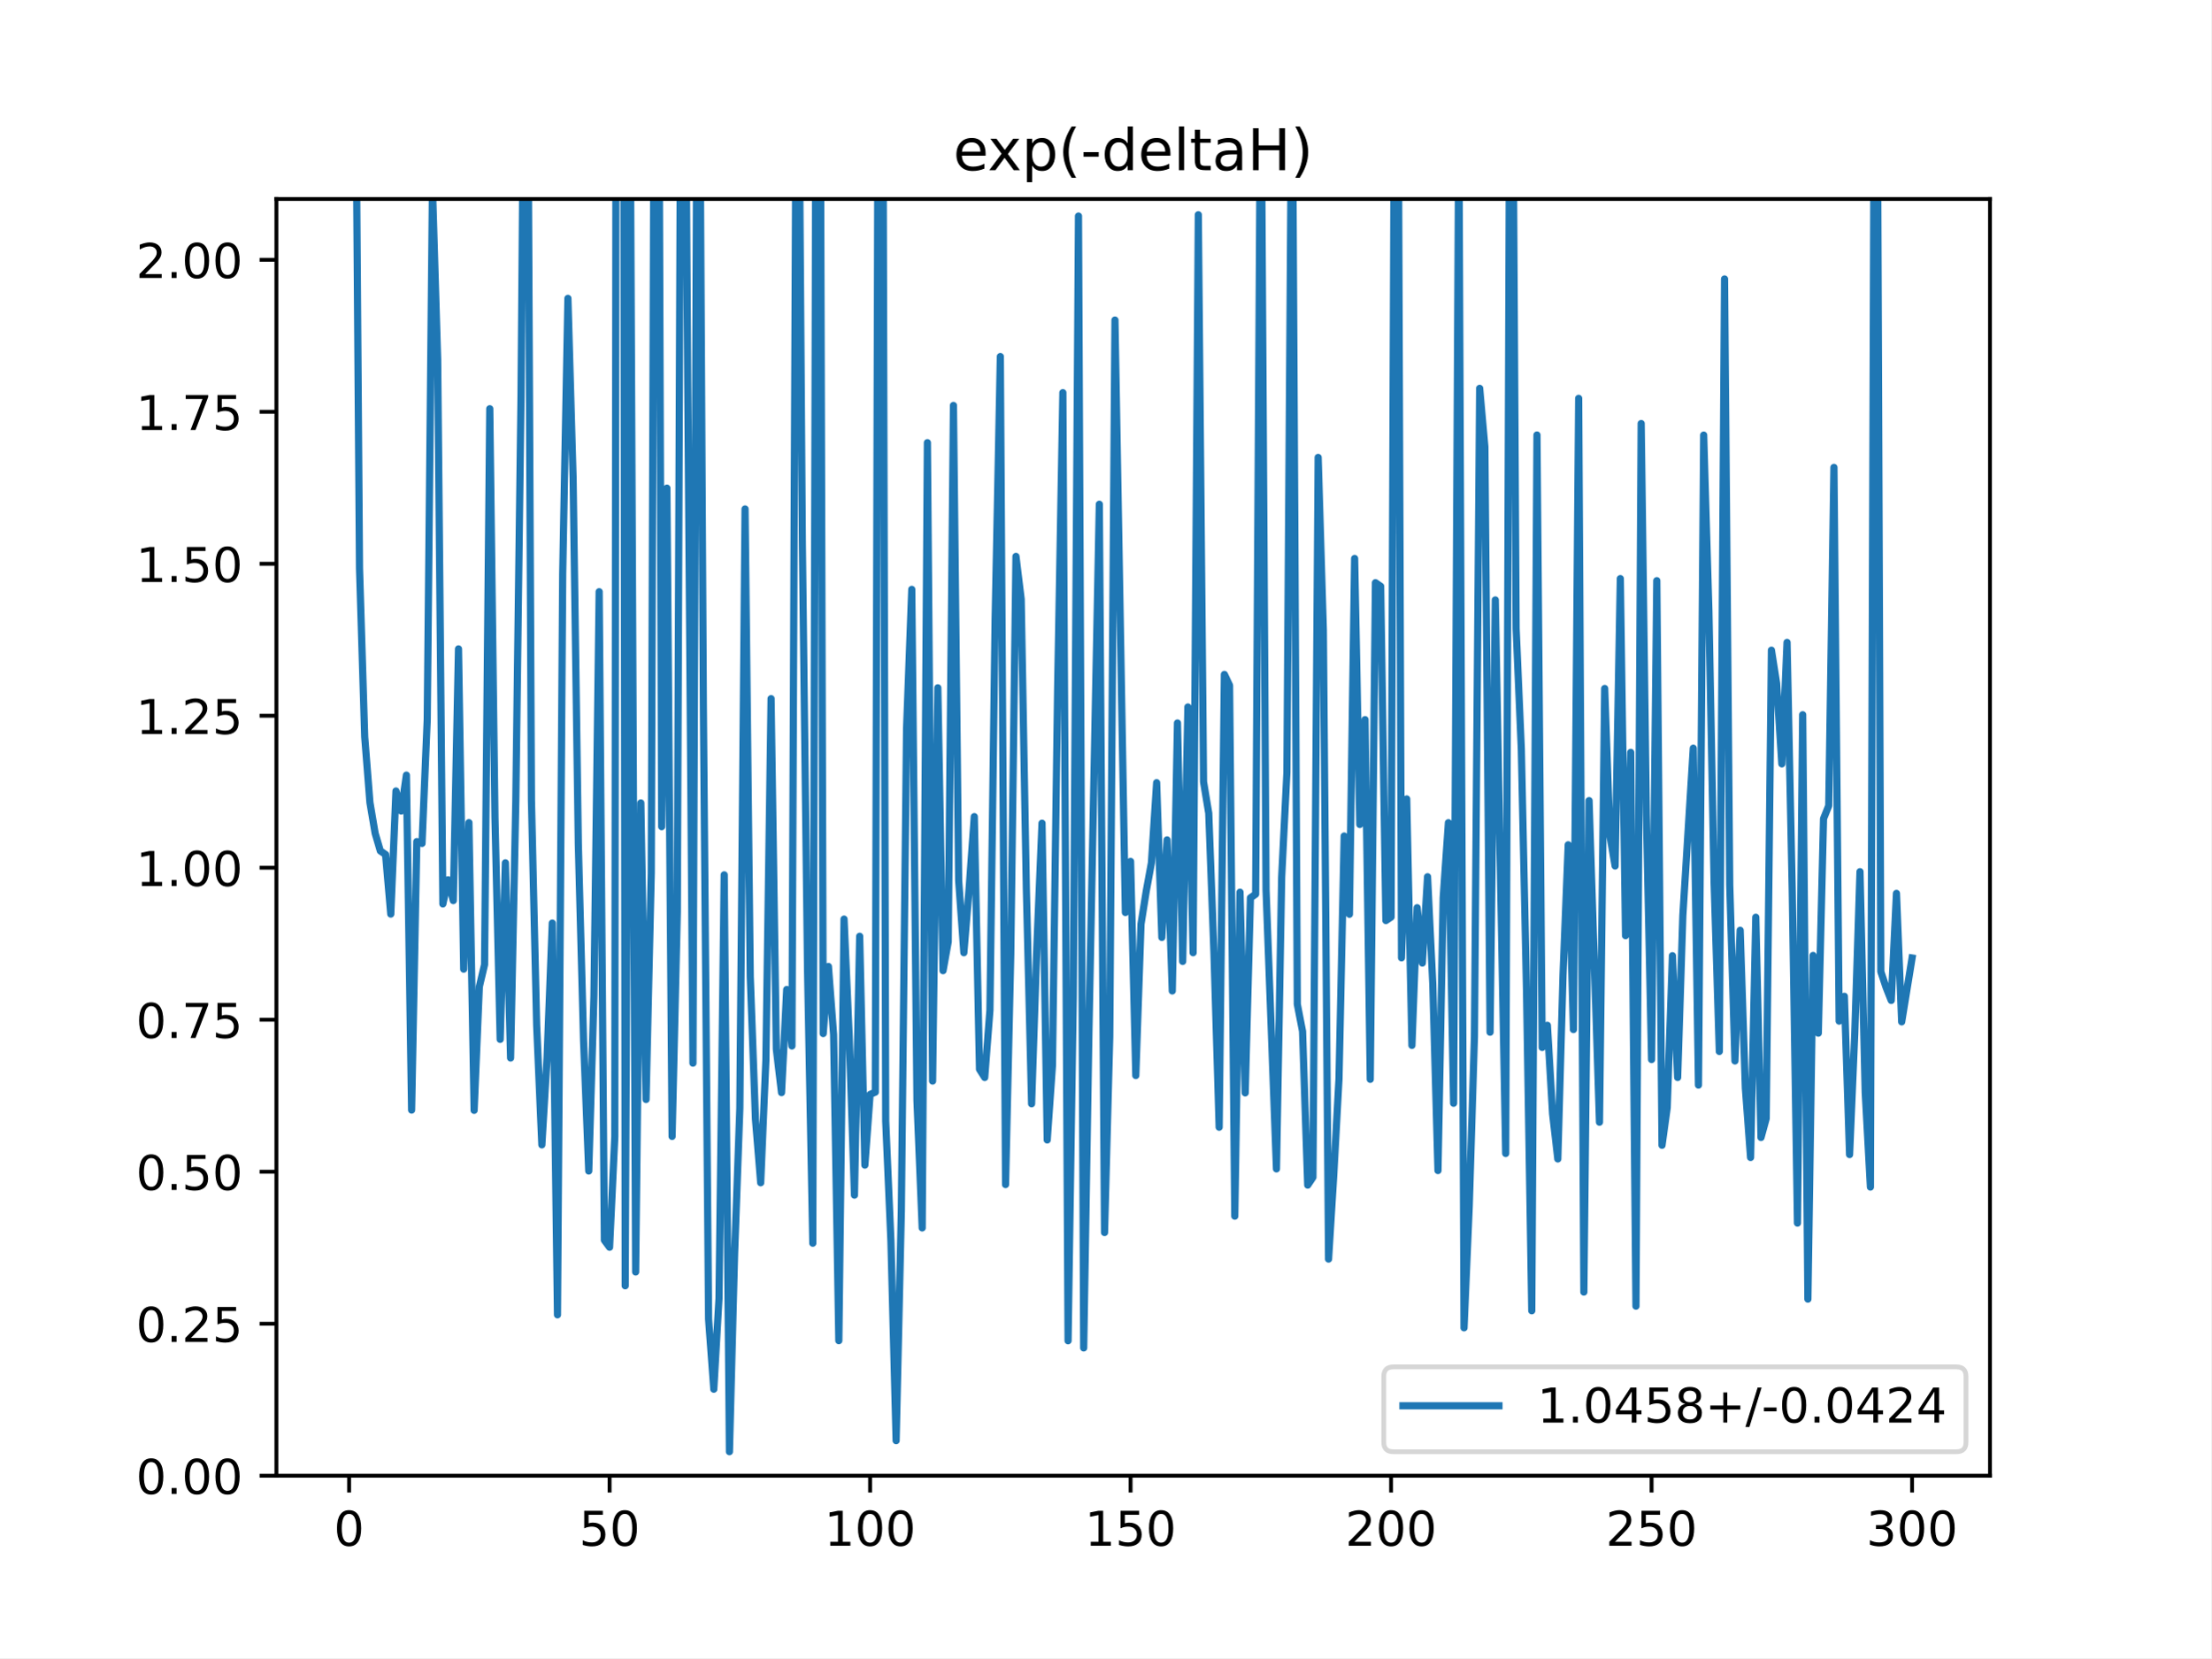
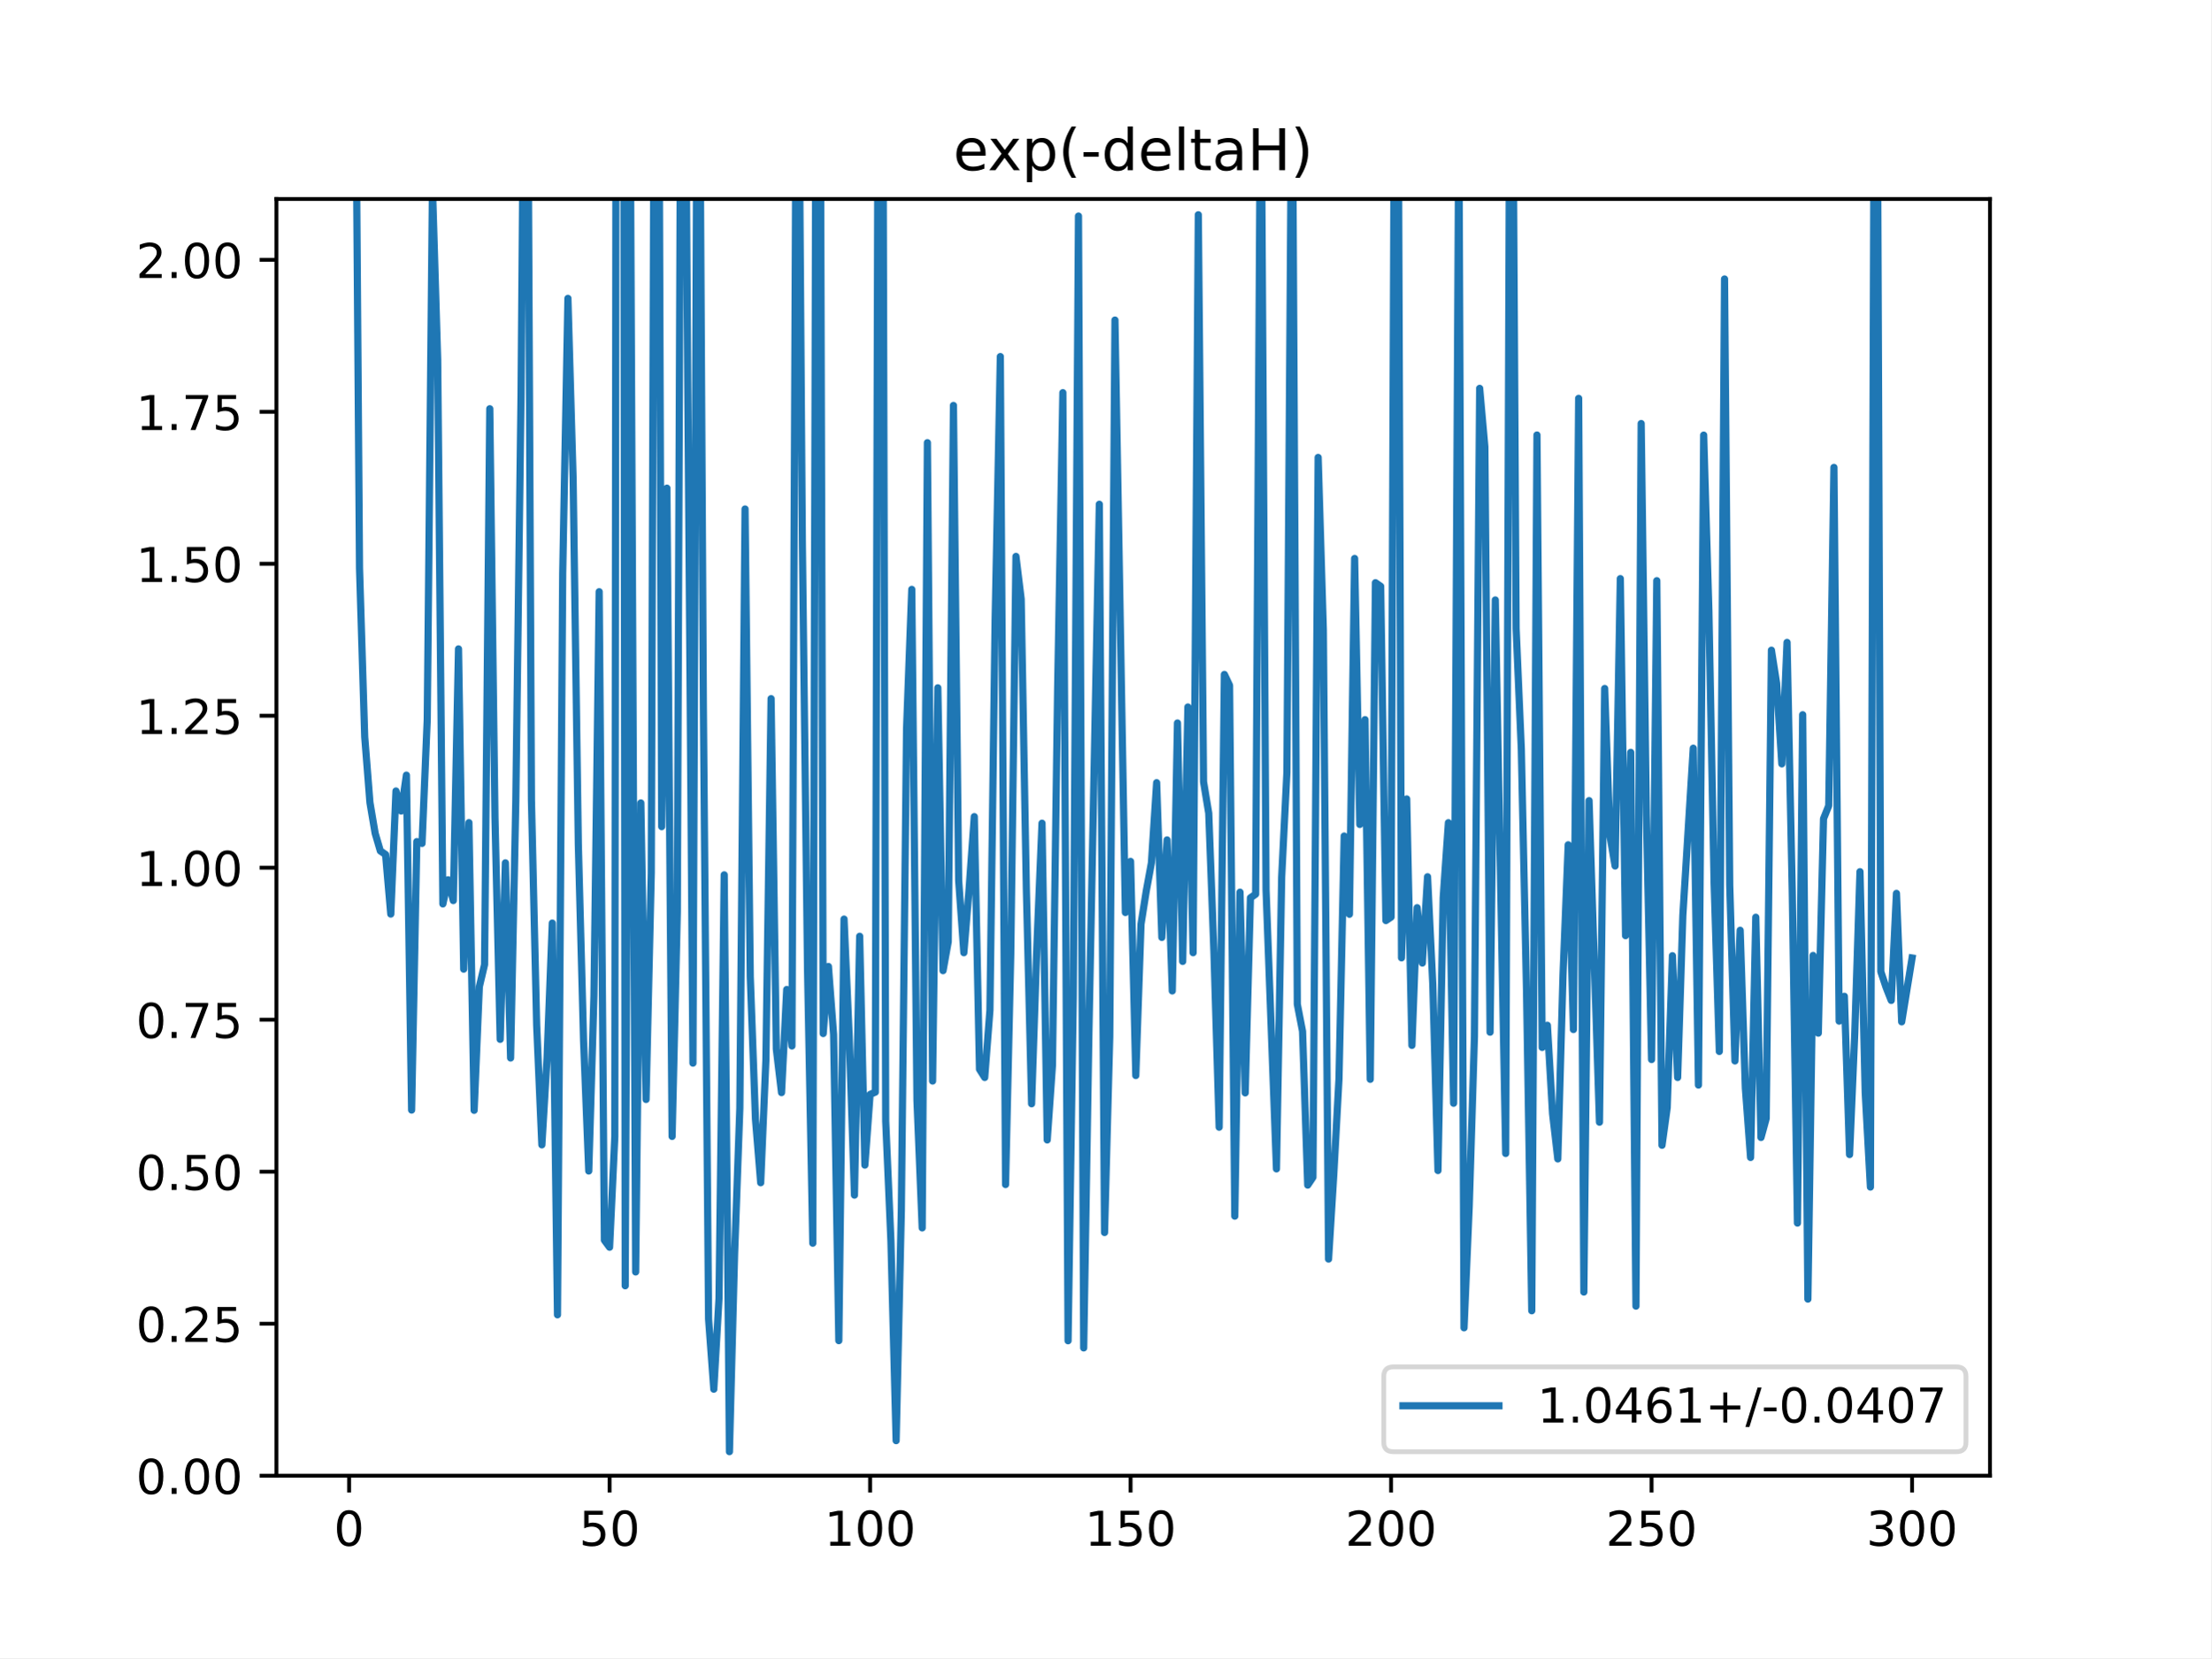
<svg xmlns="http://www.w3.org/2000/svg" xmlns:xlink="http://www.w3.org/1999/xlink" height="345.6pt" version="1.1" viewBox="0 0 460.8 345.6" width="460.8pt">
  <defs>
    <style type="text/css">
*{stroke-linecap:butt;stroke-linejoin:round;}
  </style>
  </defs>
  <g id="figure_1">
    <g id="patch_1">
      <path d="M 0 345.6  L 460.8 345.6  L 460.8 0  L 0 0  z " style="fill:#ffffff;" />
    </g>
    <g id="axes_1">
      <g id="patch_2">
        <path d="M 57.6 307.584  L 414.72 307.584  L 414.72 41.472  L 57.6 41.472  z " style="fill:#ffffff;" />
      </g>
      <g id="matplotlib.axis_1">
        <g id="xtick_1">
          <g id="line2d_1">
            <defs>
-               <path d="M 0 0  L 0 3.5  " id="m88eed2f57a" style="stroke:#000000;stroke-width:0.8;" />
-             </defs>
-             <g>
-               <use style="stroke:#000000;stroke-width:0.8;" x="72.747" xlink:href="#m88eed2f57a" y="307.584" />
+               <path d="M 0 0  L 0 3.5  " id="m25306dffff" style="stroke:#000000;stroke-width:0.8;" />
+             </defs>
+             <g>
+               <use style="stroke:#000000;stroke-width:0.8;" x="72.747" xlink:href="#m25306dffff" y="307.584" />
            </g>
          </g>
          <g id="text_1">
            <defs>
              <path d="M 31.781 66.406  Q 24.172 66.406 20.328 58.906  Q 16.5 51.422 16.5 36.375  Q 16.5 21.391 20.328 13.891  Q 24.172 6.391 31.781 6.391  Q 39.453 6.391 43.281 13.891  Q 47.125 21.391 47.125 36.375  Q 47.125 51.422 43.281 58.906  Q 39.453 66.406 31.781 66.406  z M 31.781 74.219  Q 44.047 74.219 50.516 64.516  Q 56.984 54.828 56.984 36.375  Q 56.984 17.969 50.516 8.266  Q 44.047 -1.422 31.781 -1.422  Q 19.531 -1.422 13.062 8.266  Q 6.594 17.969 6.594 36.375  Q 6.594 54.828 13.062 64.516  Q 19.531 74.219 31.781 74.219  z " id="DejaVuSans-48" />
            </defs>
            <g transform="translate(69.56568 322.1824)scale(0.1 -0.1)">
              <use xlink:href="#DejaVuSans-48" />
            </g>
          </g>
        </g>
        <g id="xtick_2">
          <g id="line2d_2">
            <g>
-               <use style="stroke:#000000;stroke-width:0.8;" x="127.037" xlink:href="#m88eed2f57a" y="307.584" />
+               <use style="stroke:#000000;stroke-width:0.8;" x="127.037" xlink:href="#m25306dffff" y="307.584" />
            </g>
          </g>
          <g id="text_2">
            <defs>
              <path d="M 10.797 72.906  L 49.516 72.906  L 49.516 64.594  L 19.828 64.594  L 19.828 46.734  Q 21.969 47.469 24.109 47.828  Q 26.266 48.188 28.422 48.188  Q 40.625 48.188 47.75 41.5  Q 54.891 34.812 54.891 23.391  Q 54.891 11.625 47.562 5.094  Q 40.234 -1.422 26.906 -1.422  Q 22.312 -1.422 17.547 -0.641  Q 12.797 0.141 7.719 1.703  L 7.719 11.625  Q 12.109 9.234 16.797 8.062  Q 21.484 6.891 26.703 6.891  Q 35.156 6.891 40.078 11.328  Q 45.016 15.766 45.016 23.391  Q 45.016 31 40.078 35.438  Q 35.156 39.891 26.703 39.891  Q 22.75 39.891 18.812 39.016  Q 14.891 38.141 10.797 36.281  z " id="DejaVuSans-53" />
            </defs>
            <g transform="translate(120.6745 322.1824)scale(0.1 -0.1)">
              <use xlink:href="#DejaVuSans-53" />
              <use x="63.623" xlink:href="#DejaVuSans-48" />
            </g>
          </g>
        </g>
        <g id="xtick_3">
          <g id="line2d_3">
            <g>
-               <use style="stroke:#000000;stroke-width:0.8;" x="181.327" xlink:href="#m88eed2f57a" y="307.584" />
+               <use style="stroke:#000000;stroke-width:0.8;" x="181.327" xlink:href="#m25306dffff" y="307.584" />
            </g>
          </g>
          <g id="text_3">
            <defs>
              <path d="M 12.406 8.297  L 28.516 8.297  L 28.516 63.922  L 10.984 60.406  L 10.984 69.391  L 28.422 72.906  L 38.281 72.906  L 38.281 8.297  L 54.391 8.297  L 54.391 0  L 12.406 0  z " id="DejaVuSans-49" />
            </defs>
            <g transform="translate(171.7833 322.1824)scale(0.1 -0.1)">
              <use xlink:href="#DejaVuSans-49" />
              <use x="63.623" xlink:href="#DejaVuSans-48" />
              <use x="127.246" xlink:href="#DejaVuSans-48" />
            </g>
          </g>
        </g>
        <g id="xtick_4">
          <g id="line2d_4">
            <g>
-               <use style="stroke:#000000;stroke-width:0.8;" x="235.617" xlink:href="#m88eed2f57a" y="307.584" />
+               <use style="stroke:#000000;stroke-width:0.8;" x="235.617" xlink:href="#m25306dffff" y="307.584" />
            </g>
          </g>
          <g id="text_4">
            <g transform="translate(226.0733 322.1824)scale(0.1 -0.1)">
              <use xlink:href="#DejaVuSans-49" />
              <use x="63.623" xlink:href="#DejaVuSans-53" />
              <use x="127.246" xlink:href="#DejaVuSans-48" />
            </g>
          </g>
        </g>
        <g id="xtick_5">
          <g id="line2d_5">
            <g>
-               <use style="stroke:#000000;stroke-width:0.8;" x="289.907" xlink:href="#m88eed2f57a" y="307.584" />
+               <use style="stroke:#000000;stroke-width:0.8;" x="289.907" xlink:href="#m25306dffff" y="307.584" />
            </g>
          </g>
          <g id="text_5">
            <defs>
              <path d="M 19.188 8.297  L 53.609 8.297  L 53.609 0  L 7.328 0  L 7.328 8.297  Q 12.938 14.109 22.625 23.891  Q 32.328 33.688 34.812 36.531  Q 39.547 41.844 41.422 45.531  Q 43.312 49.219 43.312 52.781  Q 43.312 58.594 39.234 62.25  Q 35.156 65.922 28.609 65.922  Q 23.969 65.922 18.812 64.312  Q 13.672 62.703 7.812 59.422  L 7.812 69.391  Q 13.766 71.781 18.938 73  Q 24.125 74.219 28.422 74.219  Q 39.75 74.219 46.484 68.547  Q 53.219 62.891 53.219 53.422  Q 53.219 48.922 51.531 44.891  Q 49.859 40.875 45.406 35.406  Q 44.188 33.984 37.641 27.219  Q 31.109 20.453 19.188 8.297  z " id="DejaVuSans-50" />
            </defs>
            <g transform="translate(280.3634 322.1824)scale(0.1 -0.1)">
              <use xlink:href="#DejaVuSans-50" />
              <use x="63.623" xlink:href="#DejaVuSans-48" />
              <use x="127.246" xlink:href="#DejaVuSans-48" />
            </g>
          </g>
        </g>
        <g id="xtick_6">
          <g id="line2d_6">
            <g>
-               <use style="stroke:#000000;stroke-width:0.8;" x="344.197" xlink:href="#m88eed2f57a" y="307.584" />
+               <use style="stroke:#000000;stroke-width:0.8;" x="344.197" xlink:href="#m25306dffff" y="307.584" />
            </g>
          </g>
          <g id="text_6">
            <g transform="translate(334.6535 322.1824)scale(0.1 -0.1)">
              <use xlink:href="#DejaVuSans-50" />
              <use x="63.623" xlink:href="#DejaVuSans-53" />
              <use x="127.246" xlink:href="#DejaVuSans-48" />
            </g>
          </g>
        </g>
        <g id="xtick_7">
          <g id="line2d_7">
            <g>
-               <use style="stroke:#000000;stroke-width:0.8;" x="398.487" xlink:href="#m88eed2f57a" y="307.584" />
+               <use style="stroke:#000000;stroke-width:0.8;" x="398.487" xlink:href="#m25306dffff" y="307.584" />
            </g>
          </g>
          <g id="text_7">
            <defs>
              <path d="M 40.578 39.312  Q 47.656 37.797 51.625 33  Q 55.609 28.219 55.609 21.188  Q 55.609 10.406 48.188 4.484  Q 40.766 -1.422 27.094 -1.422  Q 22.516 -1.422 17.656 -0.516  Q 12.797 0.391 7.625 2.203  L 7.625 11.719  Q 11.719 9.328 16.594 8.109  Q 21.484 6.891 26.812 6.891  Q 36.078 6.891 40.938 10.547  Q 45.797 14.203 45.797 21.188  Q 45.797 27.641 41.281 31.266  Q 36.766 34.906 28.719 34.906  L 20.219 34.906  L 20.219 43.016  L 29.109 43.016  Q 36.375 43.016 40.234 45.922  Q 44.094 48.828 44.094 54.297  Q 44.094 59.906 40.109 62.906  Q 36.141 65.922 28.719 65.922  Q 24.656 65.922 20.016 65.031  Q 15.375 64.156 9.812 62.312  L 9.812 71.094  Q 15.438 72.656 20.344 73.438  Q 25.25 74.219 29.594 74.219  Q 40.828 74.219 47.359 69.109  Q 53.906 64.016 53.906 55.328  Q 53.906 49.266 50.438 45.094  Q 46.969 40.922 40.578 39.312  z " id="DejaVuSans-51" />
            </defs>
            <g transform="translate(388.9435 322.1824)scale(0.1 -0.1)">
              <use xlink:href="#DejaVuSans-51" />
              <use x="63.623" xlink:href="#DejaVuSans-48" />
              <use x="127.246" xlink:href="#DejaVuSans-48" />
            </g>
          </g>
        </g>
      </g>
      <g id="matplotlib.axis_2">
        <g id="ytick_1">
          <g id="line2d_8">
            <defs>
-               <path d="M 0 0  L -3.5 0  " id="m463109baa3" style="stroke:#000000;stroke-width:0.8;" />
-             </defs>
-             <g>
-               <use style="stroke:#000000;stroke-width:0.8;" x="57.6" xlink:href="#m463109baa3" y="307.584" />
+               <path d="M 0 0  L -3.5 0  " id="mc7bb768da4" style="stroke:#000000;stroke-width:0.8;" />
+             </defs>
+             <g>
+               <use style="stroke:#000000;stroke-width:0.8;" x="57.6" xlink:href="#mc7bb768da4" y="307.584" />
            </g>
          </g>
          <g id="text_8">
            <defs>
              <path d="M 10.688 12.406  L 21 12.406  L 21 0  L 10.688 0  z " id="DejaVuSans-46" />
            </defs>
            <g transform="translate(28.33438 311.3832)scale(0.1 -0.1)">
              <use xlink:href="#DejaVuSans-48" />
              <use x="63.623" xlink:href="#DejaVuSans-46" />
              <use x="95.41" xlink:href="#DejaVuSans-48" />
              <use x="159.033" xlink:href="#DejaVuSans-48" />
            </g>
          </g>
        </g>
        <g id="ytick_2">
          <g id="line2d_9">
            <g>
-               <use style="stroke:#000000;stroke-width:0.8;" x="57.6" xlink:href="#m463109baa3" y="275.904" />
+               <use style="stroke:#000000;stroke-width:0.8;" x="57.6" xlink:href="#mc7bb768da4" y="275.904" />
            </g>
          </g>
          <g id="text_9">
            <g transform="translate(28.33438 279.7032)scale(0.1 -0.1)">
              <use xlink:href="#DejaVuSans-48" />
              <use x="63.623" xlink:href="#DejaVuSans-46" />
              <use x="95.41" xlink:href="#DejaVuSans-50" />
              <use x="159.033" xlink:href="#DejaVuSans-53" />
            </g>
          </g>
        </g>
        <g id="ytick_3">
          <g id="line2d_10">
            <g>
-               <use style="stroke:#000000;stroke-width:0.8;" x="57.6" xlink:href="#m463109baa3" y="244.224" />
+               <use style="stroke:#000000;stroke-width:0.8;" x="57.6" xlink:href="#mc7bb768da4" y="244.224" />
            </g>
          </g>
          <g id="text_10">
            <g transform="translate(28.33438 248.0232)scale(0.1 -0.1)">
              <use xlink:href="#DejaVuSans-48" />
              <use x="63.623" xlink:href="#DejaVuSans-46" />
              <use x="95.41" xlink:href="#DejaVuSans-53" />
              <use x="159.033" xlink:href="#DejaVuSans-48" />
            </g>
          </g>
        </g>
        <g id="ytick_4">
          <g id="line2d_11">
            <g>
-               <use style="stroke:#000000;stroke-width:0.8;" x="57.6" xlink:href="#m463109baa3" y="212.544" />
+               <use style="stroke:#000000;stroke-width:0.8;" x="57.6" xlink:href="#mc7bb768da4" y="212.544" />
            </g>
          </g>
          <g id="text_11">
            <defs>
              <path d="M 8.203 72.906  L 55.078 72.906  L 55.078 68.703  L 28.609 0  L 18.312 0  L 43.219 64.594  L 8.203 64.594  z " id="DejaVuSans-55" />
            </defs>
            <g transform="translate(28.33438 216.3432)scale(0.1 -0.1)">
              <use xlink:href="#DejaVuSans-48" />
              <use x="63.623" xlink:href="#DejaVuSans-46" />
              <use x="95.41" xlink:href="#DejaVuSans-55" />
              <use x="159.033" xlink:href="#DejaVuSans-53" />
            </g>
          </g>
        </g>
        <g id="ytick_5">
          <g id="line2d_12">
            <g>
-               <use style="stroke:#000000;stroke-width:0.8;" x="57.6" xlink:href="#m463109baa3" y="180.864" />
+               <use style="stroke:#000000;stroke-width:0.8;" x="57.6" xlink:href="#mc7bb768da4" y="180.864" />
            </g>
          </g>
          <g id="text_12">
            <g transform="translate(28.33438 184.6632)scale(0.1 -0.1)">
              <use xlink:href="#DejaVuSans-49" />
              <use x="63.623" xlink:href="#DejaVuSans-46" />
              <use x="95.41" xlink:href="#DejaVuSans-48" />
              <use x="159.033" xlink:href="#DejaVuSans-48" />
            </g>
          </g>
        </g>
        <g id="ytick_6">
          <g id="line2d_13">
            <g>
-               <use style="stroke:#000000;stroke-width:0.8;" x="57.6" xlink:href="#m463109baa3" y="149.184" />
+               <use style="stroke:#000000;stroke-width:0.8;" x="57.6" xlink:href="#mc7bb768da4" y="149.184" />
            </g>
          </g>
          <g id="text_13">
            <g transform="translate(28.33438 152.9832)scale(0.1 -0.1)">
              <use xlink:href="#DejaVuSans-49" />
              <use x="63.623" xlink:href="#DejaVuSans-46" />
              <use x="95.41" xlink:href="#DejaVuSans-50" />
              <use x="159.033" xlink:href="#DejaVuSans-53" />
            </g>
          </g>
        </g>
        <g id="ytick_7">
          <g id="line2d_14">
            <g>
-               <use style="stroke:#000000;stroke-width:0.8;" x="57.6" xlink:href="#m463109baa3" y="117.504" />
+               <use style="stroke:#000000;stroke-width:0.8;" x="57.6" xlink:href="#mc7bb768da4" y="117.504" />
            </g>
          </g>
          <g id="text_14">
            <g transform="translate(28.33438 121.3032)scale(0.1 -0.1)">
              <use xlink:href="#DejaVuSans-49" />
              <use x="63.623" xlink:href="#DejaVuSans-46" />
              <use x="95.41" xlink:href="#DejaVuSans-53" />
              <use x="159.033" xlink:href="#DejaVuSans-48" />
            </g>
          </g>
        </g>
        <g id="ytick_8">
          <g id="line2d_15">
            <g>
-               <use style="stroke:#000000;stroke-width:0.8;" x="57.6" xlink:href="#m463109baa3" y="85.824" />
+               <use style="stroke:#000000;stroke-width:0.8;" x="57.6" xlink:href="#mc7bb768da4" y="85.824" />
            </g>
          </g>
          <g id="text_15">
            <g transform="translate(28.33438 89.62322)scale(0.1 -0.1)">
              <use xlink:href="#DejaVuSans-49" />
              <use x="63.623" xlink:href="#DejaVuSans-46" />
              <use x="95.41" xlink:href="#DejaVuSans-55" />
              <use x="159.033" xlink:href="#DejaVuSans-53" />
            </g>
          </g>
        </g>
        <g id="ytick_9">
          <g id="line2d_16">
            <g>
-               <use style="stroke:#000000;stroke-width:0.8;" x="57.6" xlink:href="#m463109baa3" y="54.144" />
+               <use style="stroke:#000000;stroke-width:0.8;" x="57.6" xlink:href="#mc7bb768da4" y="54.144" />
            </g>
          </g>
          <g id="text_16">
            <g transform="translate(28.33438 57.94322)scale(0.1 -0.1)">
              <use xlink:href="#DejaVuSans-50" />
              <use x="63.623" xlink:href="#DejaVuSans-46" />
              <use x="95.41" xlink:href="#DejaVuSans-48" />
              <use x="159.033" xlink:href="#DejaVuSans-48" />
            </g>
          </g>
        </g>
      </g>
      <g id="line2d_17">
-         <path clip-path="url(#p755499dc78)" d="M 74.03 -1  L 74.919 118.46  L 76.004 153.596  L 77.09 167.27  L 78.176 173.681  L 79.262 177.361  L 80.348 178.098  L 81.433 190.521  L 82.519 164.868  L 83.605 169.039  L 84.691 161.561  L 85.777 231.372  L 86.862 175.408  L 87.948 175.791  L 89.034 149.97  L 90.12 39.02  L 91.206 74.945  L 92.291 188.402  L 93.377 183.374  L 94.463 187.712  L 95.549 135.252  L 96.635 202.004  L 97.72 171.466  L 98.806 231.426  L 99.892 205.658  L 100.978 201.052  L 102.064 85.192  L 103.149 170.401  L 104.235 216.638  L 105.321 179.848  L 106.407 220.518  L 107.493 166.825  L 108.578 82.599  L 109.239 -1  M 109.928 -1  L 110.75 166.737  L 111.836 213.694  L 112.922 238.628  L 114.007 220.452  L 115.093 192.401  L 116.179 274.052  L 117.265 119.558  L 118.351 62.186  L 119.436 99.721  L 120.522 175.957  L 121.608 216.824  L 122.694 244.076  L 123.78 207.539  L 124.865 123.329  L 125.951 258.496  L 127.037 259.967  L 128.123 236.892  L 128.396 -1  M 129.995 -1  L 130.294 267.998  L 131.38 29.585  L 132.466 265.114  L 133.552 167.355  L 134.638 229.169  L 135.723 181.948  L 136.364 -1  M 137.269 -1  L 137.895 172.296  L 138.981 101.741  L 140.067 236.869  L 141.152 190.069  L 141.908 -1  M 142.791 -1  L 143.324 79.519  L 144.41 221.589  L 145.314 -1  M 145.748 -1  L 146.581 147.063  L 147.667 274.89  L 148.753 289.555  L 149.839 270.652  L 150.925 182.346  L 152.01 302.577  L 153.096 261.17  L 154.182 230.998  L 155.268 106.088  L 156.354 203.567  L 157.439 233.239  L 158.525 246.524  L 159.611 220.963  L 160.697 145.621  L 161.783 218.64  L 162.868 227.743  L 163.954 206.244  L 165.04 218.017  L 165.976 -1  M 166.381 -1  L 167.212 113.263  L 168.297 202.478  L 169.383 259.126  L 170.077 -1  M 170.909 -1  L 171.555 215.421  L 172.641 201.445  L 173.726 215.633  L 174.812 279.434  L 175.898 191.565  L 176.984 216.114  L 178.07 249.101  L 179.155 195.147  L 180.241 242.845  L 181.327 228.11  L 182.413 227.644  L 183.031 -1  M 183.959 -1  L 184.584 233.666  L 185.67 258.737  L 186.756 300.277  L 187.842 252.353  L 188.928 151.844  L 190.013 122.84  L 191.099 229.379  L 192.185 255.933  L 193.271 92.261  L 194.357 225.319  L 195.442 143.359  L 196.528 202.319  L 197.614 196.287  L 198.7 84.503  L 199.786 183.553  L 200.871 198.576  L 201.957 185.331  L 203.043 170.209  L 204.129 222.873  L 205.215 224.588  L 206.3 210.578  L 207.386 129.161  L 208.472 74.315  L 209.558 246.901  L 210.644 198.98  L 211.729 115.969  L 212.815 124.882  L 213.901 185.593  L 214.987 230.059  L 216.073 197.55  L 217.158 171.58  L 218.244 237.603  L 219.33 222.091  L 220.416 143.279  L 221.502 81.839  L 222.587 279.456  L 223.673 207.813  L 224.759 45.032  L 225.845 280.95  L 226.931 215.242  L 229.102 105.094  L 230.188 256.9  L 231.274 216.106  L 232.36 66.709  L 234.531 190.193  L 235.617 179.548  L 236.703 224.178  L 237.789 192.613  L 238.875 185.761  L 239.96 179.833  L 241.046 163.133  L 242.132 195.387  L 243.218 175.067  L 244.304 206.542  L 245.389 150.692  L 246.475 200.392  L 247.561 147.356  L 248.647 198.576  L 249.733 44.759  L 250.818 162.94  L 251.904 169.492  L 252.99 198.54  L 254.076 234.946  L 255.162 140.568  L 256.247 142.86  L 257.333 253.489  L 258.419 185.957  L 259.505 227.795  L 260.591 187.134  L 261.676 186.381  L 262.762 5.365  L 263.848 185.456  L 266.02 243.636  L 267.105 182.841  L 268.191 161.022  L 269.277 3.609  L 270.363 209.289  L 271.449 214.953  L 272.534 247.016  L 273.62 245.379  L 274.706 95.338  L 275.792 131.288  L 276.878 262.432  L 277.963 244.767  L 279.049 224.866  L 280.135 174.249  L 281.221 190.563  L 282.307 116.392  L 283.392 171.853  L 284.478 149.993  L 285.564 224.964  L 286.65 121.448  L 287.736 122.203  L 288.821 191.871  L 289.907 191.151  L 290.647 -1  M 291.329 -1  L 292.079 199.638  L 293.165 166.527  L 294.25 217.89  L 295.336 189.191  L 296.422 200.727  L 297.508 182.742  L 298.594 205.05  L 299.679 243.981  L 300.765 187.109  L 301.851 171.475  L 302.937 229.955  L 304.023 23.23  L 305.108 276.759  L 306.194 251.448  L 307.28 216.049  L 308.366 80.941  L 309.452 93.124  L 310.537 215.145  L 311.623 125.047  L 313.795 240.425  L 314.682 -1  M 315.196 -1  L 315.966 131.043  L 317.052 156.118  L 318.138 206.787  L 319.224 273.206  L 320.31 90.664  L 321.395 218.325  L 322.481 213.7  L 323.567 232.15  L 324.653 241.559  L 325.739 203.203  L 326.824 176.078  L 327.91 214.593  L 328.996 83.023  L 330.082 269.305  L 331.168 166.875  L 333.339 233.904  L 334.425 143.496  L 335.511 174.152  L 336.597 180.498  L 337.682 120.6  L 338.768 195.019  L 339.854 156.815  L 340.94 272.243  L 342.026 88.275  L 343.111 169.686  L 344.197 220.843  L 345.283 121.026  L 346.369 238.715  L 347.455 230.877  L 348.54 199.199  L 349.626 224.588  L 350.712 190.799  L 352.884 155.949  L 353.969 226.168  L 355.055 90.687  L 356.141 127.371  L 357.227 184.035  L 358.313 219.156  L 359.398 58.145  L 360.484 184.457  L 361.57 221.136  L 362.656 193.903  L 363.742 226.818  L 364.827 241.254  L 365.913 191.183  L 366.999 237.093  L 368.085 233.139  L 369.171 135.515  L 370.256 142.415  L 371.342 159.215  L 372.428 133.892  L 373.514 185.774  L 374.6 254.932  L 375.685 148.973  L 376.771 270.78  L 377.857 199.144  L 378.943 215.342  L 380.029 170.64  L 381.114 167.942  L 382.2 97.416  L 383.286 212.838  L 384.372 207.658  L 385.458 240.651  L 386.543 215.364  L 387.629 181.683  L 388.715 227.684  L 389.801 247.422  L 390.642 -1  M 391.172 -1  L 391.972 202.522  L 393.058 205.775  L 394.144 208.524  L 395.23 186.209  L 396.316 212.986  L 398.487 199.675  L 398.487 199.675  " style="fill:none;stroke:#1f77b4;stroke-linecap:square;stroke-width:1.5;" />
+         <path clip-path="url(#p2e75178bcb)" d="M 74.03 -1  L 74.919 118.46  L 76.004 153.596  L 77.09 167.27  L 78.176 173.681  L 79.262 177.361  L 80.348 178.098  L 81.433 190.521  L 82.519 164.868  L 83.605 169.039  L 84.691 161.561  L 85.777 231.372  L 86.862 175.408  L 87.948 175.791  L 89.034 149.97  L 90.12 39.02  L 91.206 74.945  L 92.291 188.402  L 93.377 183.374  L 94.463 187.712  L 95.549 135.252  L 96.635 202.004  L 97.72 171.466  L 98.806 231.426  L 99.892 205.658  L 100.978 201.052  L 102.064 85.192  L 103.149 170.401  L 104.235 216.638  L 105.321 179.848  L 106.407 220.518  L 106.407 220.518  L 107.493 166.825  L 107.493 166.825  L 108.578 82.599  L 108.578 82.599  L 109.239 -1  M 109.928 -1  L 110.75 166.737  L 111.836 213.694  L 111.836 213.694  L 112.922 238.628  L 112.922 238.628  L 114.007 220.452  L 114.007 220.452  L 115.093 192.401  L 115.093 192.401  L 116.179 274.052  L 116.179 274.052  L 117.265 119.558  L 117.265 119.558  L 118.351 62.186  L 119.436 99.721  L 119.436 99.721  L 120.522 175.957  L 120.522 175.957  L 121.608 216.824  L 121.608 216.824  L 122.694 244.076  L 123.78 207.539  L 123.78 207.539  L 124.865 123.329  L 124.865 123.329  L 125.951 258.496  L 125.951 258.496  L 127.037 259.967  L 128.123 236.892  L 128.396 -1  M 129.995 -1  L 130.294 267.998  L 131.38 29.585  L 132.466 265.114  L 133.552 167.355  L 134.638 229.169  L 135.723 181.948  L 136.364 -1  M 137.269 -1  L 137.895 172.296  L 138.981 101.741  L 140.067 236.869  L 141.152 190.069  L 141.908 -1  M 142.791 -1  L 143.324 79.519  L 144.41 221.589  L 145.314 -1  M 145.748 -1  L 146.581 147.063  L 147.667 274.89  L 148.753 289.555  L 149.839 270.652  L 150.925 182.346  L 152.01 302.577  L 153.096 261.17  L 154.182 230.998  L 155.268 106.088  L 156.354 203.567  L 157.439 233.239  L 158.525 246.524  L 159.611 220.963  L 160.697 145.621  L 161.783 218.64  L 162.868 227.743  L 163.954 206.244  L 165.04 218.017  L 165.976 -1  M 166.381 -1  L 167.212 113.263  L 168.297 202.478  L 169.383 259.126  L 170.077 -1  M 170.909 -1  L 171.555 215.421  L 172.641 201.445  L 173.726 215.633  L 174.812 279.434  L 175.898 191.565  L 176.984 216.114  L 178.07 249.101  L 179.155 195.147  L 180.241 242.845  L 181.327 228.11  L 182.413 227.644  L 183.031 -1  M 183.959 -1  L 184.584 233.666  L 185.67 258.737  L 186.756 300.277  L 187.842 252.353  L 188.928 151.844  L 190.013 122.84  L 191.099 229.379  L 192.185 255.933  L 193.271 92.261  L 194.357 225.319  L 195.442 143.359  L 196.528 202.319  L 197.614 196.287  L 198.7 84.503  L 199.786 183.553  L 200.871 198.576  L 201.957 185.331  L 203.043 170.209  L 204.129 222.873  L 205.215 224.588  L 206.3 210.578  L 207.386 129.161  L 208.472 74.315  L 209.558 246.901  L 210.644 198.98  L 211.729 115.969  L 212.815 124.882  L 213.901 185.593  L 214.987 230.059  L 216.073 197.55  L 217.158 171.58  L 218.244 237.603  L 219.33 222.091  L 220.416 143.279  L 221.502 81.839  L 222.587 279.456  L 223.673 207.813  L 224.759 45.032  L 225.845 280.95  L 226.931 215.242  L 229.102 105.094  L 230.188 256.9  L 231.274 216.106  L 232.36 66.709  L 234.531 190.193  L 235.617 179.548  L 236.703 224.178  L 237.789 192.613  L 238.875 185.761  L 239.96 179.833  L 241.046 163.133  L 242.132 195.387  L 243.218 175.067  L 244.304 206.542  L 245.389 150.692  L 246.475 200.392  L 247.561 147.356  L 248.647 198.576  L 249.733 44.759  L 250.818 162.94  L 251.904 169.492  L 252.99 198.54  L 254.076 234.946  L 255.162 140.568  L 256.247 142.86  L 257.333 253.489  L 258.419 185.957  L 259.505 227.795  L 260.591 187.134  L 261.676 186.381  L 262.762 5.365  L 263.848 185.456  L 266.02 243.636  L 267.105 182.841  L 268.191 161.022  L 269.277 3.609  L 270.363 209.289  L 271.449 214.953  L 272.534 247.016  L 273.62 245.379  L 274.706 95.338  L 275.792 131.288  L 276.878 262.432  L 277.963 244.767  L 279.049 224.866  L 280.135 174.249  L 281.221 190.563  L 282.307 116.392  L 283.392 171.853  L 284.478 149.993  L 285.564 224.964  L 286.65 121.448  L 287.736 122.203  L 288.821 191.871  L 289.907 191.151  L 290.647 -1  M 291.329 -1  L 292.079 199.638  L 293.165 166.527  L 294.25 217.89  L 295.336 189.191  L 296.422 200.727  L 297.508 182.742  L 298.594 205.05  L 299.679 243.981  L 300.765 187.109  L 301.851 171.475  L 302.937 229.955  L 304.023 23.23  L 305.108 276.759  L 306.194 251.448  L 307.28 216.049  L 308.366 80.941  L 309.452 93.124  L 310.537 215.145  L 311.623 125.047  L 313.795 240.425  L 314.682 -1  M 315.196 -1  L 315.966 131.043  L 317.052 156.118  L 318.138 206.787  L 319.224 273.206  L 320.31 90.664  L 321.395 218.325  L 322.481 213.7  L 323.567 232.15  L 324.653 241.559  L 325.739 203.203  L 326.824 176.078  L 327.91 214.593  L 328.996 83.023  L 330.082 269.305  L 331.168 166.875  L 333.339 233.904  L 334.425 143.496  L 335.511 174.152  L 336.597 180.498  L 337.682 120.6  L 338.768 195.019  L 339.854 156.815  L 340.94 272.243  L 342.026 88.275  L 343.111 169.686  L 344.197 220.843  L 345.283 121.026  L 346.369 238.715  L 347.455 230.877  L 348.54 199.199  L 349.626 224.588  L 350.712 190.799  L 352.884 155.949  L 353.969 226.168  L 355.055 90.687  L 356.141 127.371  L 357.227 184.035  L 358.313 219.156  L 359.398 58.145  L 360.484 184.457  L 361.57 221.136  L 362.656 193.903  L 363.742 226.818  L 364.827 241.254  L 365.913 191.183  L 366.999 237.093  L 368.085 233.139  L 369.171 135.515  L 370.256 142.415  L 371.342 159.215  L 372.428 133.892  L 373.514 185.774  L 374.6 254.932  L 375.685 148.973  L 376.771 270.78  L 377.857 199.144  L 378.943 215.342  L 380.029 170.64  L 381.114 167.942  L 382.2 97.416  L 383.286 212.838  L 384.372 207.658  L 385.458 240.651  L 386.543 215.364  L 387.629 181.683  L 388.715 227.684  L 389.801 247.422  L 390.642 -1  M 391.172 -1  L 391.972 202.522  L 393.058 205.775  L 394.144 208.524  L 395.23 186.209  L 396.316 212.986  L 398.487 199.675  L 398.487 199.675  " style="fill:none;stroke:#1f77b4;stroke-linecap:square;stroke-width:1.5;" />
      </g>
      <g id="patch_3">
        <path d="M 57.6 307.584  L 57.6 41.472  " style="fill:none;stroke:#000000;stroke-linecap:square;stroke-linejoin:miter;stroke-width:0.8;" />
      </g>
      <g id="patch_4">
        <path d="M 414.72 307.584  L 414.72 41.472  " style="fill:none;stroke:#000000;stroke-linecap:square;stroke-linejoin:miter;stroke-width:0.8;" />
      </g>
      <g id="patch_5">
        <path d="M 57.6 307.584  L 414.72 307.584  " style="fill:none;stroke:#000000;stroke-linecap:square;stroke-linejoin:miter;stroke-width:0.8;" />
      </g>
      <g id="patch_6">
        <path d="M 57.6 41.472  L 414.72 41.472  " style="fill:none;stroke:#000000;stroke-linecap:square;stroke-linejoin:miter;stroke-width:0.8;" />
      </g>
      <g id="text_17">
        <defs>
          <path d="M 56.203 29.594  L 56.203 25.203  L 14.891 25.203  Q 15.484 15.922 20.484 11.062  Q 25.484 6.203 34.422 6.203  Q 39.594 6.203 44.453 7.469  Q 49.312 8.734 54.109 11.281  L 54.109 2.781  Q 49.266 0.734 44.188 -0.344  Q 39.109 -1.422 33.891 -1.422  Q 20.797 -1.422 13.156 6.188  Q 5.516 13.812 5.516 26.812  Q 5.516 40.234 12.766 48.109  Q 20.016 56 32.328 56  Q 43.359 56 49.781 48.891  Q 56.203 41.797 56.203 29.594  z M 47.219 32.234  Q 47.125 39.594 43.094 43.984  Q 39.062 48.391 32.422 48.391  Q 24.906 48.391 20.391 44.141  Q 15.875 39.891 15.188 32.172  z " id="DejaVuSans-101" />
          <path d="M 54.891 54.688  L 35.109 28.078  L 55.906 0  L 45.312 0  L 29.391 21.484  L 13.484 0  L 2.875 0  L 24.125 28.609  L 4.688 54.688  L 15.281 54.688  L 29.781 35.203  L 44.281 54.688  z " id="DejaVuSans-120" />
          <path d="M 18.109 8.203  L 18.109 -20.797  L 9.078 -20.797  L 9.078 54.688  L 18.109 54.688  L 18.109 46.391  Q 20.953 51.266 25.266 53.625  Q 29.594 56 35.594 56  Q 45.562 56 51.781 48.094  Q 58.016 40.188 58.016 27.297  Q 58.016 14.406 51.781 6.484  Q 45.562 -1.422 35.594 -1.422  Q 29.594 -1.422 25.266 0.953  Q 20.953 3.328 18.109 8.203  z M 48.688 27.297  Q 48.688 37.203 44.609 42.844  Q 40.531 48.484 33.406 48.484  Q 26.266 48.484 22.188 42.844  Q 18.109 37.203 18.109 27.297  Q 18.109 17.391 22.188 11.75  Q 26.266 6.109 33.406 6.109  Q 40.531 6.109 44.609 11.75  Q 48.688 17.391 48.688 27.297  z " id="DejaVuSans-112" />
          <path d="M 31 75.875  Q 24.469 64.656 21.281 53.656  Q 18.109 42.672 18.109 31.391  Q 18.109 20.125 21.312 9.062  Q 24.516 -2 31 -13.188  L 23.188 -13.188  Q 15.875 -1.703 12.234 9.375  Q 8.594 20.453 8.594 31.391  Q 8.594 42.281 12.203 53.312  Q 15.828 64.359 23.188 75.875  z " id="DejaVuSans-40" />
          <path d="M 4.891 31.391  L 31.203 31.391  L 31.203 23.391  L 4.891 23.391  z " id="DejaVuSans-45" />
          <path d="M 45.406 46.391  L 45.406 75.984  L 54.391 75.984  L 54.391 0  L 45.406 0  L 45.406 8.203  Q 42.578 3.328 38.25 0.953  Q 33.938 -1.422 27.875 -1.422  Q 17.969 -1.422 11.734 6.484  Q 5.516 14.406 5.516 27.297  Q 5.516 40.188 11.734 48.094  Q 17.969 56 27.875 56  Q 33.938 56 38.25 53.625  Q 42.578 51.266 45.406 46.391  z M 14.797 27.297  Q 14.797 17.391 18.875 11.75  Q 22.953 6.109 30.078 6.109  Q 37.203 6.109 41.297 11.75  Q 45.406 17.391 45.406 27.297  Q 45.406 37.203 41.297 42.844  Q 37.203 48.484 30.078 48.484  Q 22.953 48.484 18.875 42.844  Q 14.797 37.203 14.797 27.297  z " id="DejaVuSans-100" />
          <path d="M 9.422 75.984  L 18.406 75.984  L 18.406 0  L 9.422 0  z " id="DejaVuSans-108" />
          <path d="M 18.312 70.219  L 18.312 54.688  L 36.812 54.688  L 36.812 47.703  L 18.312 47.703  L 18.312 18.016  Q 18.312 11.328 20.141 9.422  Q 21.969 7.516 27.594 7.516  L 36.812 7.516  L 36.812 0  L 27.594 0  Q 17.188 0 13.234 3.875  Q 9.281 7.766 9.281 18.016  L 9.281 47.703  L 2.688 47.703  L 2.688 54.688  L 9.281 54.688  L 9.281 70.219  z " id="DejaVuSans-116" />
          <path d="M 34.281 27.484  Q 23.391 27.484 19.188 25  Q 14.984 22.516 14.984 16.5  Q 14.984 11.719 18.141 8.906  Q 21.297 6.109 26.703 6.109  Q 34.188 6.109 38.703 11.406  Q 43.219 16.703 43.219 25.484  L 43.219 27.484  z M 52.203 31.203  L 52.203 0  L 43.219 0  L 43.219 8.297  Q 40.141 3.328 35.547 0.953  Q 30.953 -1.422 24.312 -1.422  Q 15.922 -1.422 10.953 3.297  Q 6 8.016 6 15.922  Q 6 25.141 12.172 29.828  Q 18.359 34.516 30.609 34.516  L 43.219 34.516  L 43.219 35.406  Q 43.219 41.609 39.141 45  Q 35.062 48.391 27.688 48.391  Q 23 48.391 18.547 47.266  Q 14.109 46.141 10.016 43.891  L 10.016 52.203  Q 14.938 54.109 19.578 55.047  Q 24.219 56 28.609 56  Q 40.484 56 46.344 49.844  Q 52.203 43.703 52.203 31.203  z " id="DejaVuSans-97" />
          <path d="M 9.812 72.906  L 19.672 72.906  L 19.672 43.016  L 55.516 43.016  L 55.516 72.906  L 65.375 72.906  L 65.375 0  L 55.516 0  L 55.516 34.719  L 19.672 34.719  L 19.672 0  L 9.812 0  z " id="DejaVuSans-72" />
          <path d="M 8.016 75.875  L 15.828 75.875  Q 23.141 64.359 26.781 53.312  Q 30.422 42.281 30.422 31.391  Q 30.422 20.453 26.781 9.375  Q 23.141 -1.703 15.828 -13.188  L 8.016 -13.188  Q 14.5 -2 17.703 9.062  Q 20.906 20.125 20.906 31.391  Q 20.906 42.672 17.703 53.656  Q 14.5 64.656 8.016 75.875  z " id="DejaVuSans-41" />
        </defs>
        <g transform="translate(198.6572 35.472)scale(0.12 -0.12)">
          <use xlink:href="#DejaVuSans-101" />
          <use x="59.773" xlink:href="#DejaVuSans-120" />
          <use x="118.953" xlink:href="#DejaVuSans-112" />
          <use x="182.43" xlink:href="#DejaVuSans-40" />
          <use x="221.443" xlink:href="#DejaVuSans-45" />
          <use x="257.527" xlink:href="#DejaVuSans-100" />
          <use x="321.004" xlink:href="#DejaVuSans-101" />
          <use x="382.527" xlink:href="#DejaVuSans-108" />
          <use x="410.311" xlink:href="#DejaVuSans-116" />
          <use x="449.52" xlink:href="#DejaVuSans-97" />
          <use x="510.799" xlink:href="#DejaVuSans-72" />
          <use x="585.994" xlink:href="#DejaVuSans-41" />
        </g>
      </g>
      <g id="legend_1">
        <g id="patch_7">
          <path d="M 290.382 302.584  L 407.72 302.584  Q 409.72 302.584 409.72 300.584  L 409.72 286.906  Q 409.72 284.906 407.72 284.906  L 290.382 284.906  Q 288.382 284.906 288.382 286.906  L 288.382 300.584  Q 288.382 302.584 290.382 302.584  z " style="fill:#ffffff;opacity:0.8;stroke:#cccccc;stroke-linejoin:miter;" />
        </g>
        <g id="line2d_18">
          <path d="M 292.382 293.004  L 312.382 293.004  " style="fill:none;stroke:#1f77b4;stroke-linecap:square;stroke-width:1.5;" />
        </g>
        <g id="line2d_19" />
        <g id="text_18">
          <defs>
            <path d="M 37.797 64.312  L 12.891 25.391  L 37.797 25.391  z M 35.203 72.906  L 47.609 72.906  L 47.609 25.391  L 58.016 25.391  L 58.016 17.188  L 47.609 17.188  L 47.609 0  L 37.797 0  L 37.797 17.188  L 4.891 17.188  L 4.891 26.703  z " id="DejaVuSans-52" />
-             <path d="M 31.781 34.625  Q 24.75 34.625 20.719 30.859  Q 16.703 27.094 16.703 20.516  Q 16.703 13.922 20.719 10.156  Q 24.75 6.391 31.781 6.391  Q 38.812 6.391 42.859 10.172  Q 46.922 13.969 46.922 20.516  Q 46.922 27.094 42.891 30.859  Q 38.875 34.625 31.781 34.625  z M 21.922 38.812  Q 15.578 40.375 12.031 44.719  Q 8.5 49.078 8.5 55.328  Q 8.5 64.062 14.719 69.141  Q 20.953 74.219 31.781 74.219  Q 42.672 74.219 48.875 69.141  Q 55.078 64.062 55.078 55.328  Q 55.078 49.078 51.531 44.719  Q 48 40.375 41.703 38.812  Q 48.828 37.156 52.797 32.312  Q 56.781 27.484 56.781 20.516  Q 56.781 9.906 50.312 4.234  Q 43.844 -1.422 31.781 -1.422  Q 19.734 -1.422 13.25 4.234  Q 6.781 9.906 6.781 20.516  Q 6.781 27.484 10.781 32.312  Q 14.797 37.156 21.922 38.812  z M 18.312 54.391  Q 18.312 48.734 21.844 45.562  Q 25.391 42.391 31.781 42.391  Q 38.141 42.391 41.719 45.562  Q 45.312 48.734 45.312 54.391  Q 45.312 60.062 41.719 63.234  Q 38.141 66.406 31.781 66.406  Q 25.391 66.406 21.844 63.234  Q 18.312 60.062 18.312 54.391  z " id="DejaVuSans-56" />
+             <path d="M 33.016 40.375  Q 26.375 40.375 22.484 35.828  Q 18.609 31.297 18.609 23.391  Q 18.609 15.531 22.484 10.953  Q 26.375 6.391 33.016 6.391  Q 39.656 6.391 43.531 10.953  Q 47.406 15.531 47.406 23.391  Q 47.406 31.297 43.531 35.828  Q 39.656 40.375 33.016 40.375  z M 52.594 71.297  L 52.594 62.312  Q 48.875 64.062 45.094 64.984  Q 41.312 65.922 37.594 65.922  Q 27.828 65.922 22.672 59.328  Q 17.531 52.734 16.797 39.406  Q 19.672 43.656 24.016 45.922  Q 28.375 48.188 33.594 48.188  Q 44.578 48.188 50.953 41.516  Q 57.328 34.859 57.328 23.391  Q 57.328 12.156 50.688 5.359  Q 44.047 -1.422 33.016 -1.422  Q 20.359 -1.422 13.672 8.266  Q 6.984 17.969 6.984 36.375  Q 6.984 53.656 15.188 63.938  Q 23.391 74.219 37.203 74.219  Q 40.922 74.219 44.703 73.484  Q 48.484 72.75 52.594 71.297  z " id="DejaVuSans-54" />
            <path d="M 46 62.703  L 46 35.5  L 73.188 35.5  L 73.188 27.203  L 46 27.203  L 46 0  L 37.797 0  L 37.797 27.203  L 10.594 27.203  L 10.594 35.5  L 37.797 35.5  L 37.797 62.703  z " id="DejaVuSans-43" />
            <path d="M 25.391 72.906  L 33.688 72.906  L 8.297 -9.281  L 0 -9.281  z " id="DejaVuSans-47" />
          </defs>
          <g transform="translate(320.3825 296.5043)scale(0.1 -0.1)">
            <use xlink:href="#DejaVuSans-49" />
            <use x="63.623" xlink:href="#DejaVuSans-46" />
            <use x="95.41" xlink:href="#DejaVuSans-48" />
            <use x="159.033" xlink:href="#DejaVuSans-52" />
-             <use x="222.656" xlink:href="#DejaVuSans-53" />
-             <use x="286.279" xlink:href="#DejaVuSans-56" />
+             <use x="222.656" xlink:href="#DejaVuSans-54" />
+             <use x="286.279" xlink:href="#DejaVuSans-49" />
            <use x="349.902" xlink:href="#DejaVuSans-43" />
            <use x="433.691" xlink:href="#DejaVuSans-47" />
            <use x="467.383" xlink:href="#DejaVuSans-45" />
            <use x="503.467" xlink:href="#DejaVuSans-48" />
            <use x="567.09" xlink:href="#DejaVuSans-46" />
            <use x="598.877" xlink:href="#DejaVuSans-48" />
            <use x="662.5" xlink:href="#DejaVuSans-52" />
-             <use x="726.123" xlink:href="#DejaVuSans-50" />
-             <use x="789.746" xlink:href="#DejaVuSans-52" />
+             <use x="726.123" xlink:href="#DejaVuSans-48" />
+             <use x="789.746" xlink:href="#DejaVuSans-55" />
          </g>
        </g>
      </g>
    </g>
  </g>
  <defs>
-     <clipPath id="p755499dc78">
+     <clipPath id="p2e75178bcb">
      <rect height="266.112" width="357.12" x="57.6" y="41.472" />
    </clipPath>
  </defs>
</svg>
